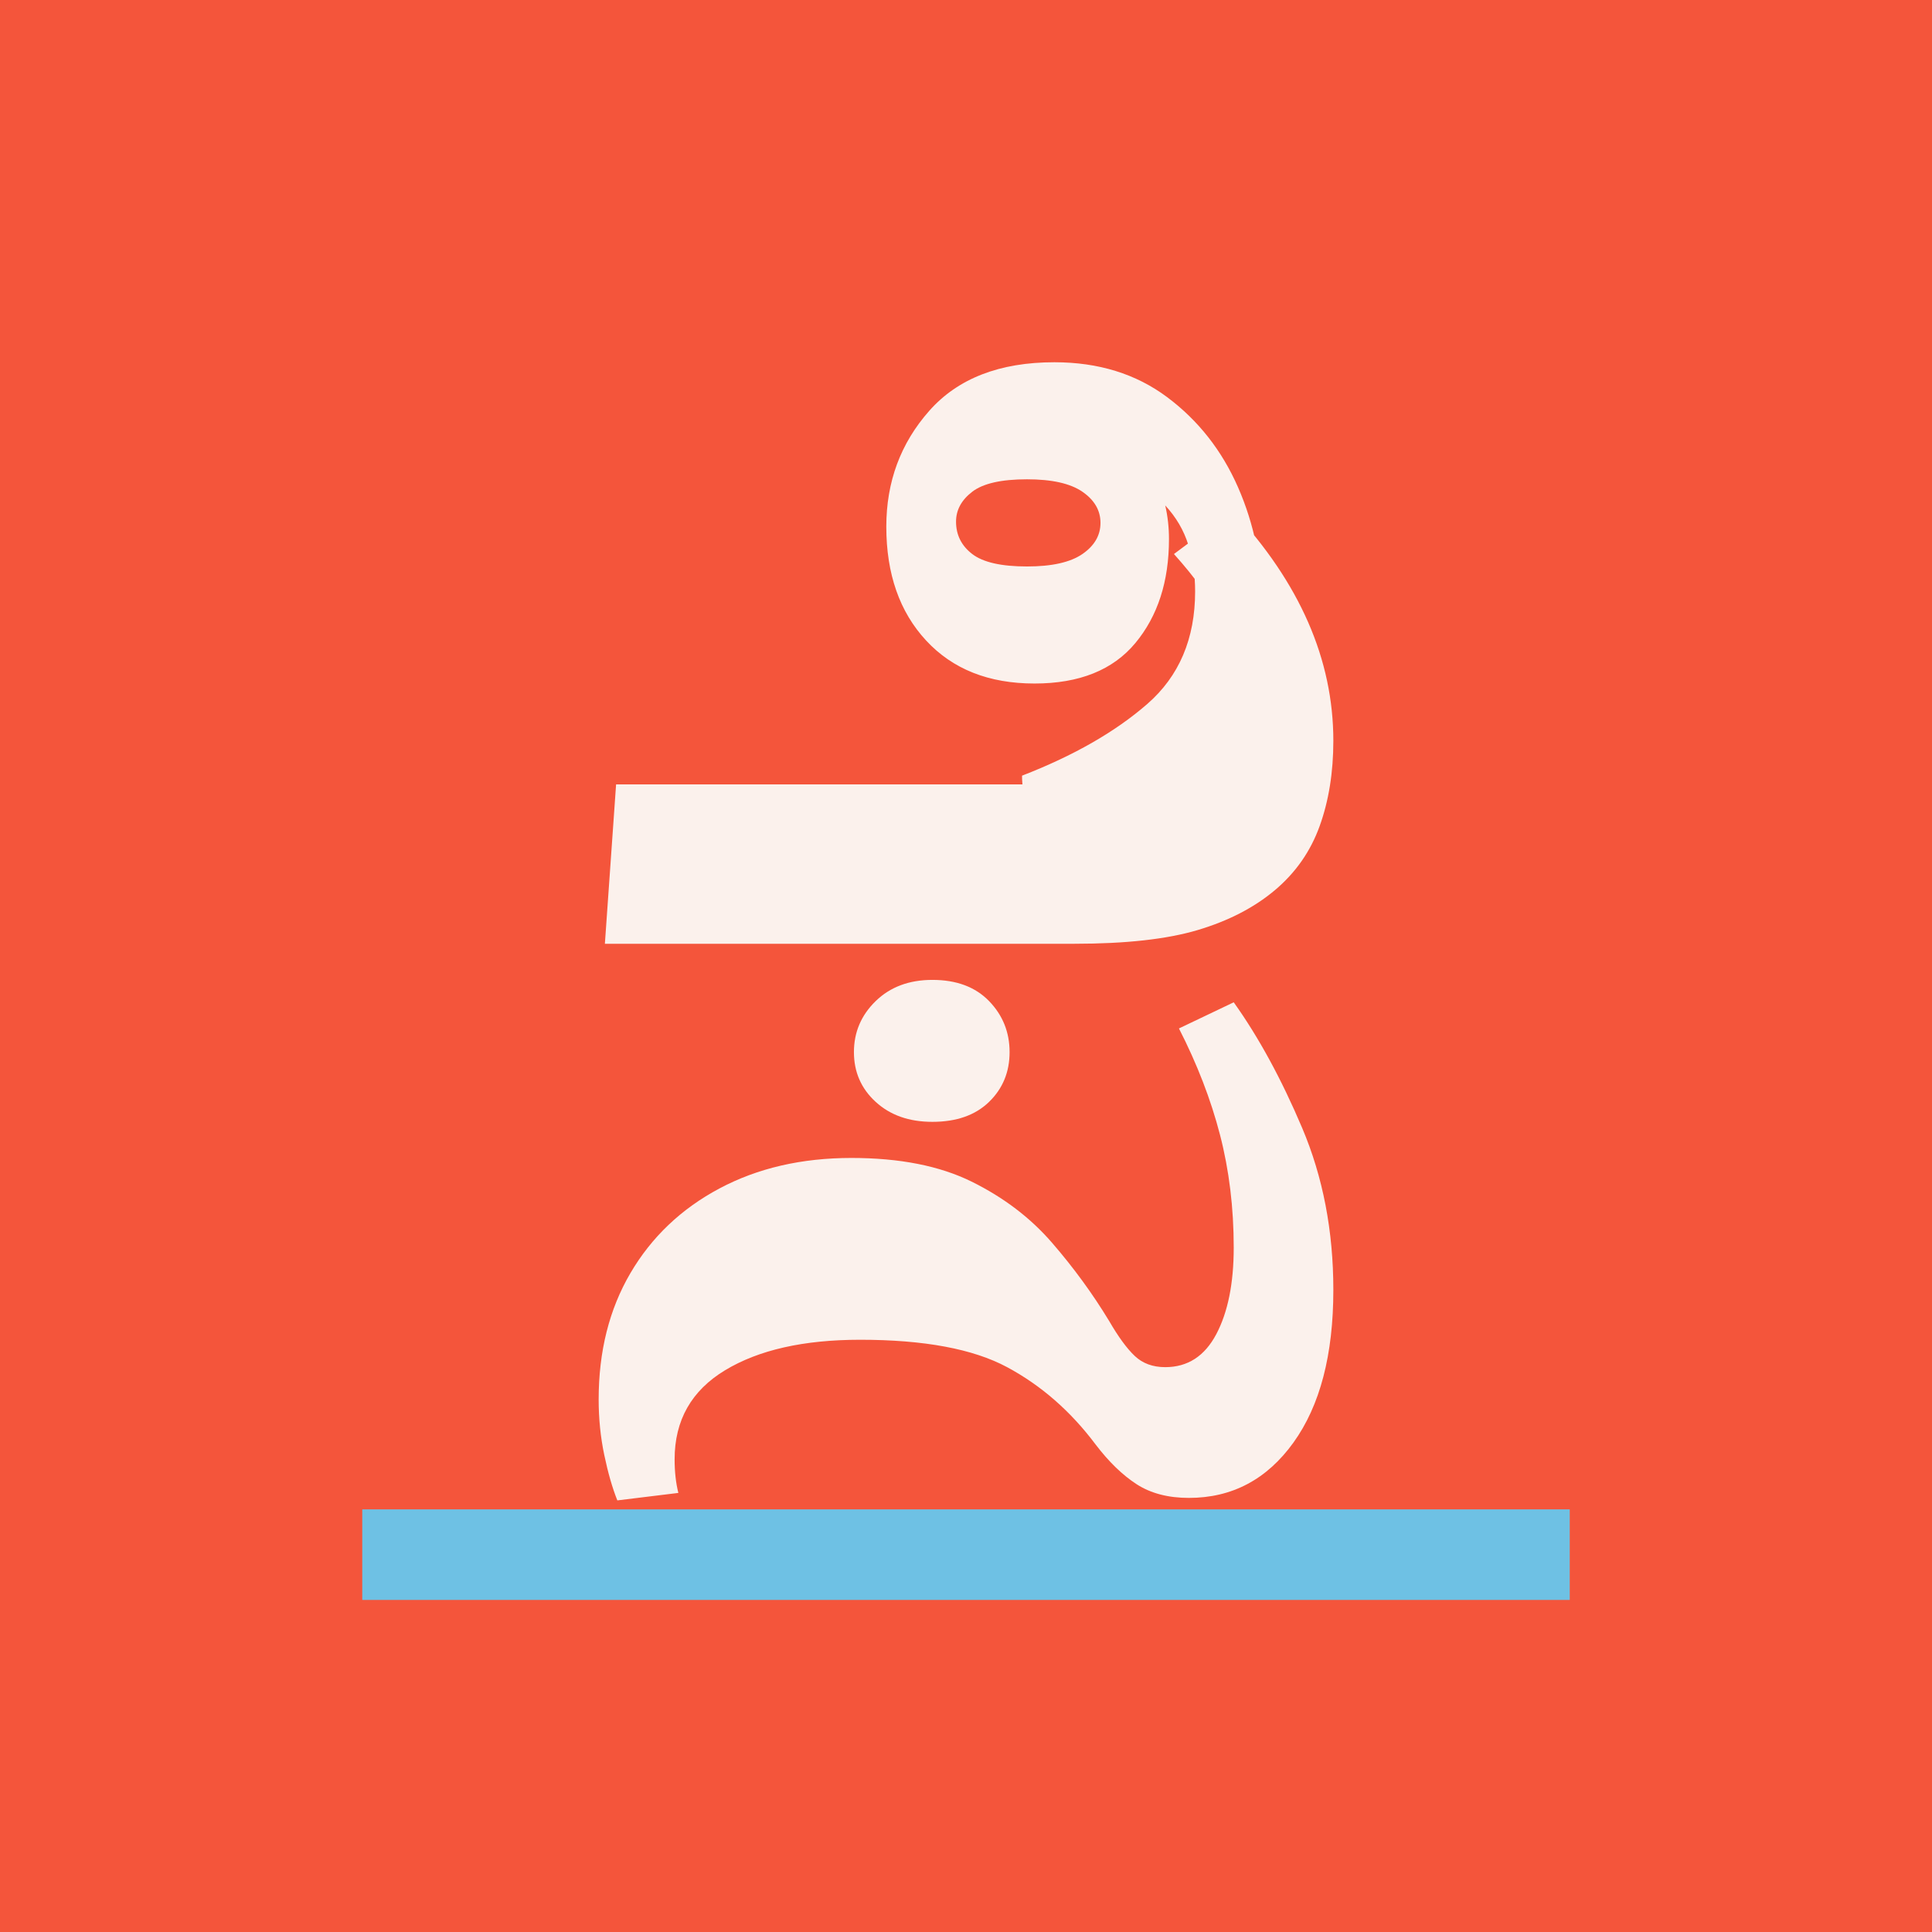
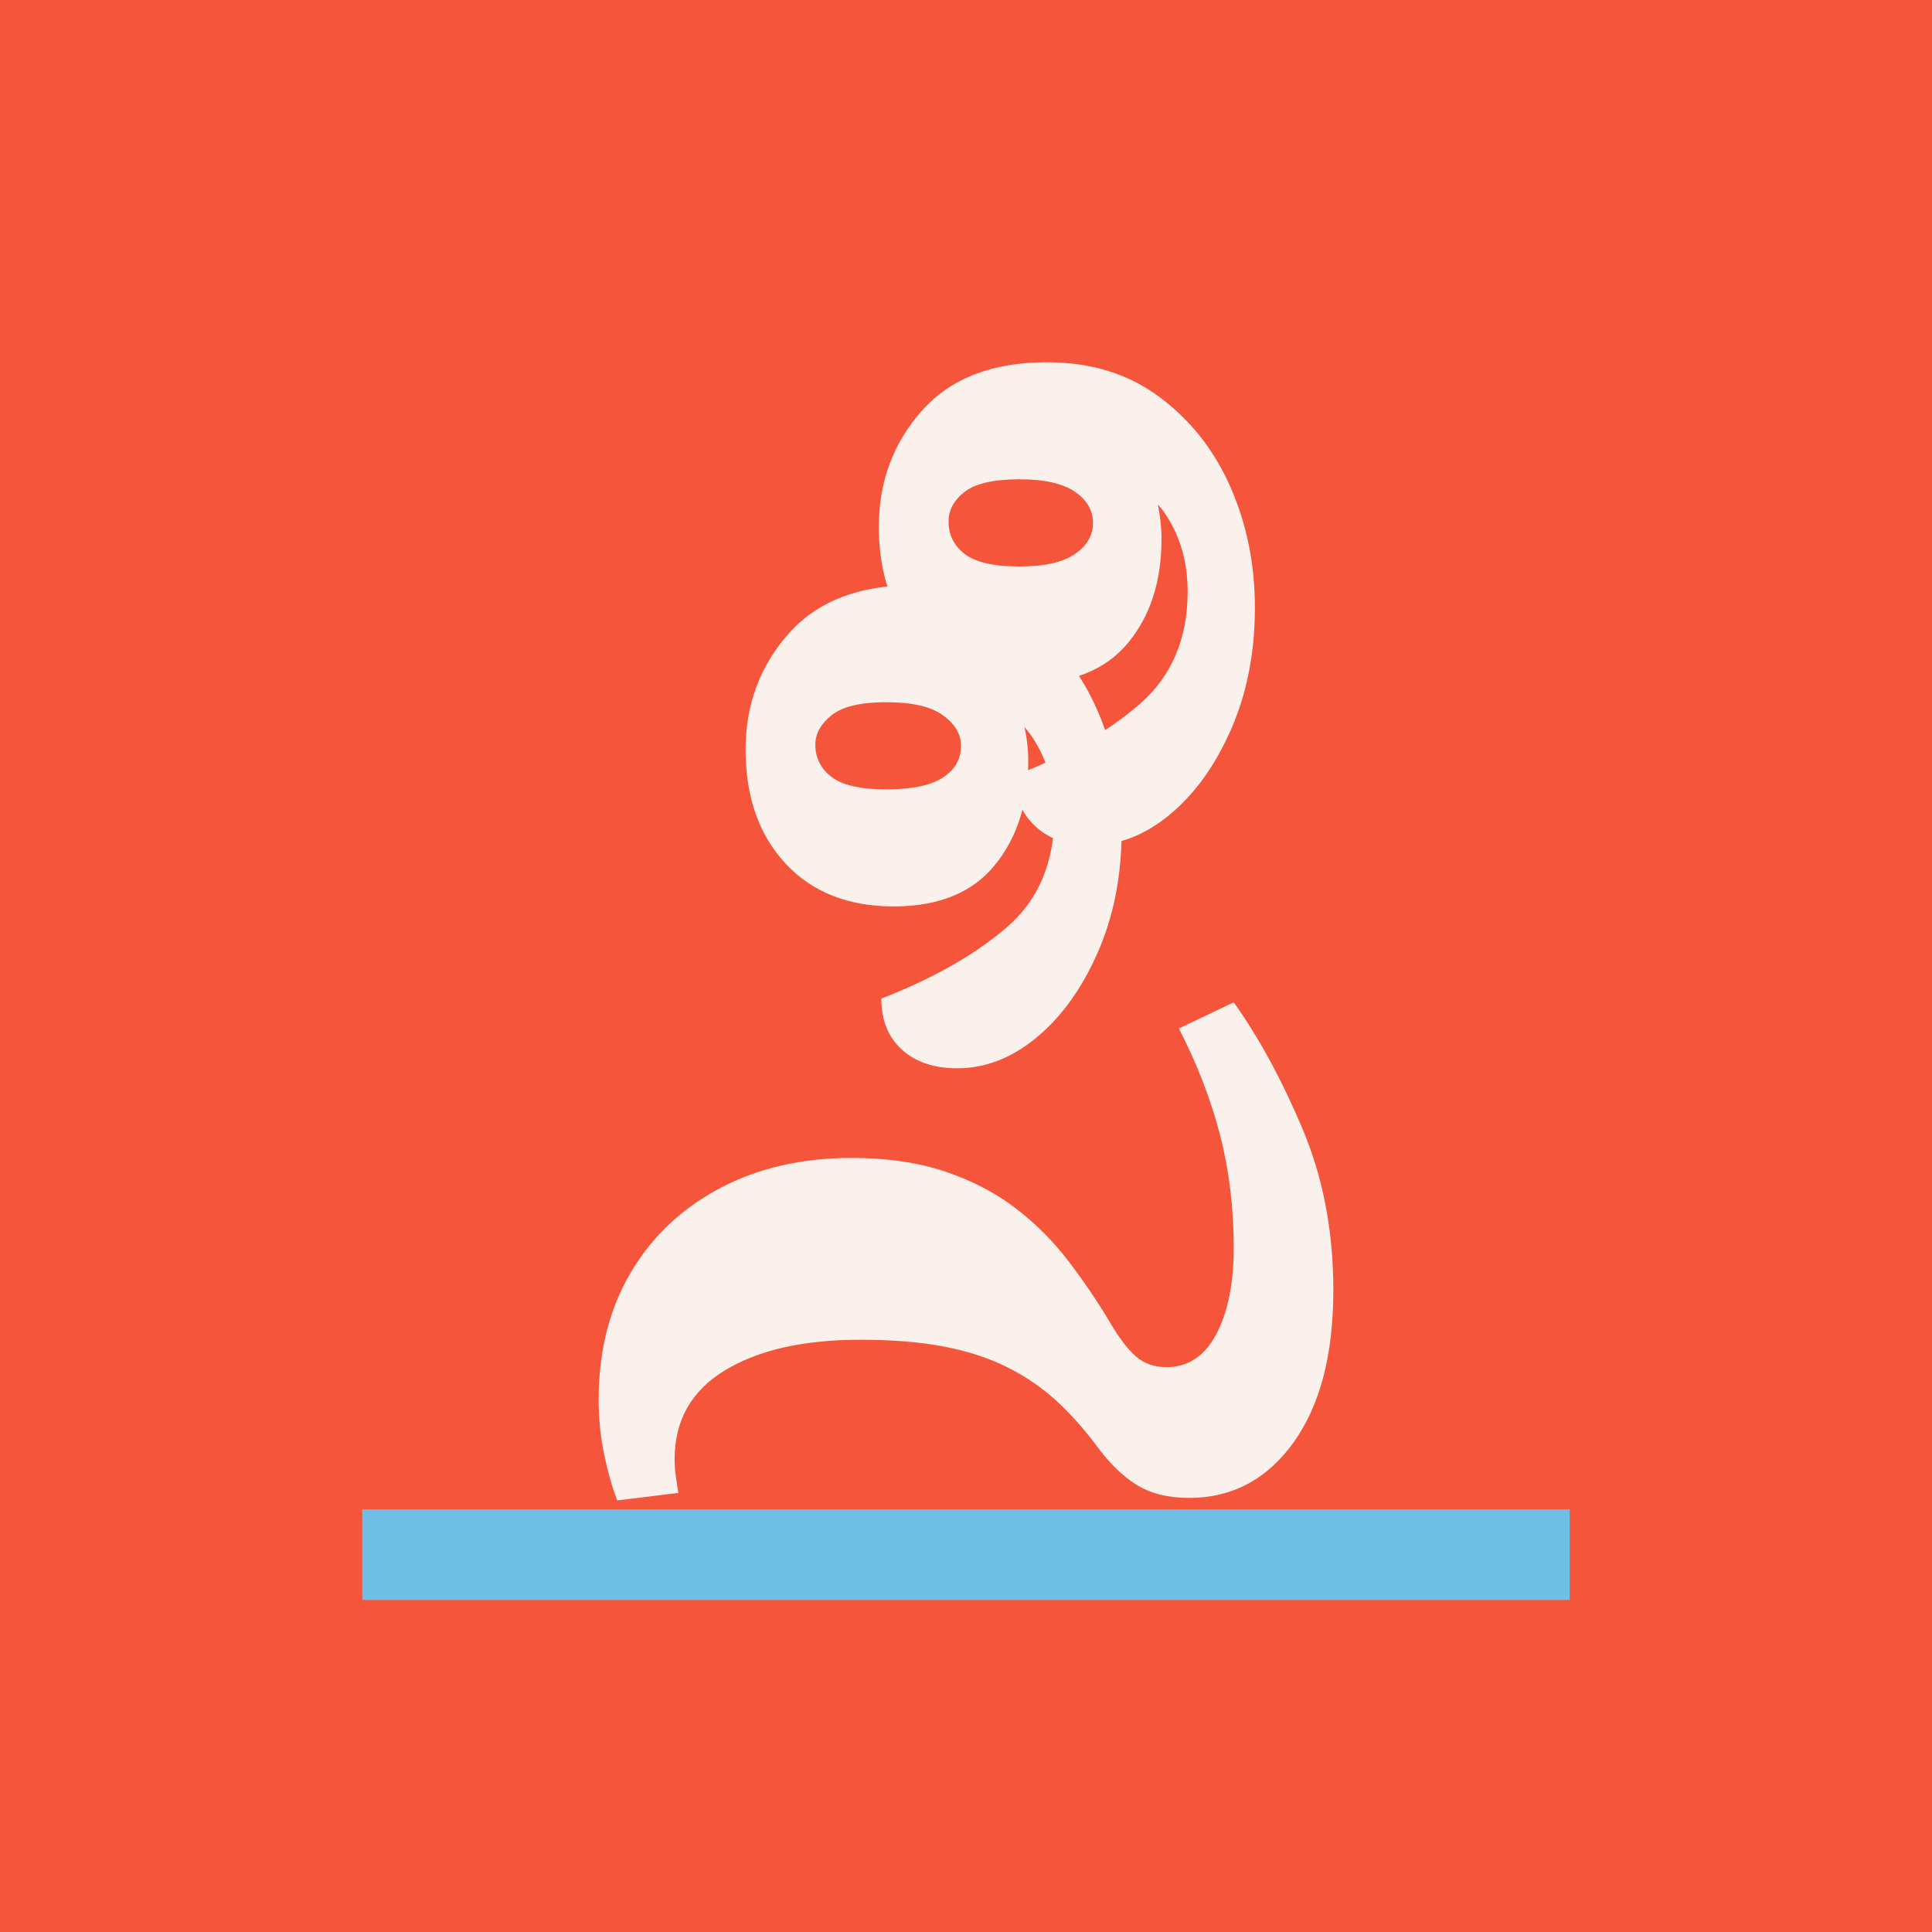
<svg xmlns="http://www.w3.org/2000/svg" viewBox="0 0 512 512" width="512" height="512">
  <rect width="512" height="512" fill="#F4553B" />
-   <path d="M428-433L51-433L60-561L438-561Q478-561 502.50-567.50Q527-574 542-587L542-587Q560-602 560-637L560-637Q560-666 547-691.50Q534-717 508-746L508-746L555-781Q636-694 636-596L636-596Q636-558 625-527.50Q614-497 589-476L589-476Q564-455 527-444Q490-433 428-433L428-433ZM314-290L314-290Q286-290 268.50-306Q251-322 251-346L251-346Q251-370 268.50-387Q286-404 314-404L314-404Q343-404 359.50-387Q376-370 376-346L376-346Q376-322 359.50-306Q343-290 314-290ZM110 8L61 14Q55-1 50.50-22.50Q46-44 46-67L46-67Q46-125 71.50-168.50Q97-212 143-236.50Q189-261 249-261L249-261Q307-261 345.50-242Q384-223 410-193Q436-163 456-130L456-130Q467-111 476.50-102Q486-93 501-93L501-93Q528-93 542-119.50Q556-146 556-189L556-189Q556-237 545-279.50Q534-322 512-365L512-365L556-386Q586-344 611-285Q636-226 636-155L636-155Q636-77 604-32.50Q572 12 520 12L520 12Q495 12 478 1Q461-10 445-31L445-31Q415-71 374-93Q333-115 256-115L256-115Q188-115 147.50-90.50Q107-66 107-19L107-19Q107-4 110 8L110 8ZM447-512L447-512Q419-512 402.50-527.50Q386-543 386-568L386-568Q448-592 486.50-625.50Q525-659 525-716L525-716Q525-736 519.50-753.50Q514-771 501-785L501-785Q504-772 504-758L504-758Q504-707 477-674.50Q450-642 396-642L396-642Q341-642 309-676.50Q277-711 277-768L277-768Q277-822 311.50-861Q346-900 412-900L412-900Q465-900 502.50-872Q540-844 559.50-799.50Q579-755 579-703L579-703Q579-649 560-605.50Q541-562 511-537Q481-512 447-512ZM390-736L390-736Q420-736 434.50-746Q449-756 449-771L449-771Q449-786 434.50-796Q420-806 390-806L390-806Q359-806 346-796Q333-786 333-772L333-772Q333-756 346-746Q359-736 390-736Z" transform="translate(143.47 393.00) scale(0.33)" fill="#FBF1EC" />
+   <path d="M57 14Q51 -1 46.5 -22.5Q42 -44 42 -67Q42 -125 67.5 -168.5Q93 -212 139.0 -236.5Q185 -261 245 -261Q288 -261 320.5 -250.0Q353 -239 377.0 -220.5Q401 -202 419.0 -178.5Q437 -155 452 -130Q463 -111 473.0 -102.0Q483 -93 498 -93Q524 -93 538.0 -119.5Q552 -146 552 -189Q552 -237 541.0 -279.5Q530 -322 508 -365L552 -386Q582 -344 607.0 -285.0Q632 -226 632 -155Q632 -77 600.0 -32.5Q568 12 516 12Q491 12 474.0 1.5Q457 -9 441 -31Q426 -51 409.0 -66.5Q392 -82 370.0 -93.0Q348 -104 319.5 -109.5Q291 -115 252 -115Q184 -115 143.5 -90.5Q103 -66 103 -19Q103 -12 104.0 -5.0Q105 2 106 8ZM330 -333Q302 -333 285.5 -348.0Q269 -363 269 -389Q331 -413 369.5 -446.0Q408 -479 408 -537Q408 -572 390.5 -598.5Q373 -625 330 -640L373 -634Q380 -624 383.5 -609.0Q387 -594 387 -580Q387 -529 360.0 -496.0Q333 -463 279 -463Q224 -463 192.0 -497.5Q160 -532 160 -589Q160 -643 194.5 -682.0Q229 -721 295 -721Q349 -721 386.0 -693.0Q423 -665 442.5 -620.5Q462 -576 462 -524Q462 -470 443.0 -426.5Q424 -383 394.0 -358.0Q364 -333 330 -333ZM273 -557Q304 -557 318.5 -566.5Q333 -576 333 -592Q333 -606 318.5 -616.5Q304 -627 273 -627Q242 -627 229.0 -616.5Q216 -606 216 -593Q216 -577 229.0 -567.0Q242 -557 273 -557ZM437 -512Q409 -512 392.5 -527.5Q376 -543 376 -568Q438 -592 476.5 -625.5Q515 -659 515 -716Q515 -751 497.5 -777.5Q480 -804 436 -818L480 -813Q487 -803 490.5 -788.0Q494 -773 494 -758Q494 -707 467.0 -674.5Q440 -642 386 -642Q331 -642 299.0 -676.5Q267 -711 267 -768Q267 -822 301.5 -861.0Q336 -900 402 -900Q455 -900 492.5 -872.0Q530 -844 549.5 -799.5Q569 -755 569 -703Q569 -649 550.0 -605.5Q531 -562 501.0 -537.0Q471 -512 437 -512ZM380 -736Q410 -736 424.5 -746.0Q439 -756 439 -771Q439 -786 424.5 -796.0Q410 -806 380 -806Q349 -806 336.0 -796.0Q323 -786 323 -772Q323 -756 336.0 -746.0Q349 -736 380 -736Z" transform="translate(144.79 393.00) scale(0.33)" fill="#FBF1EC" />
  <rect x="96" y="400" width="320" height="24" fill="#6EC1E4" />
</svg>
